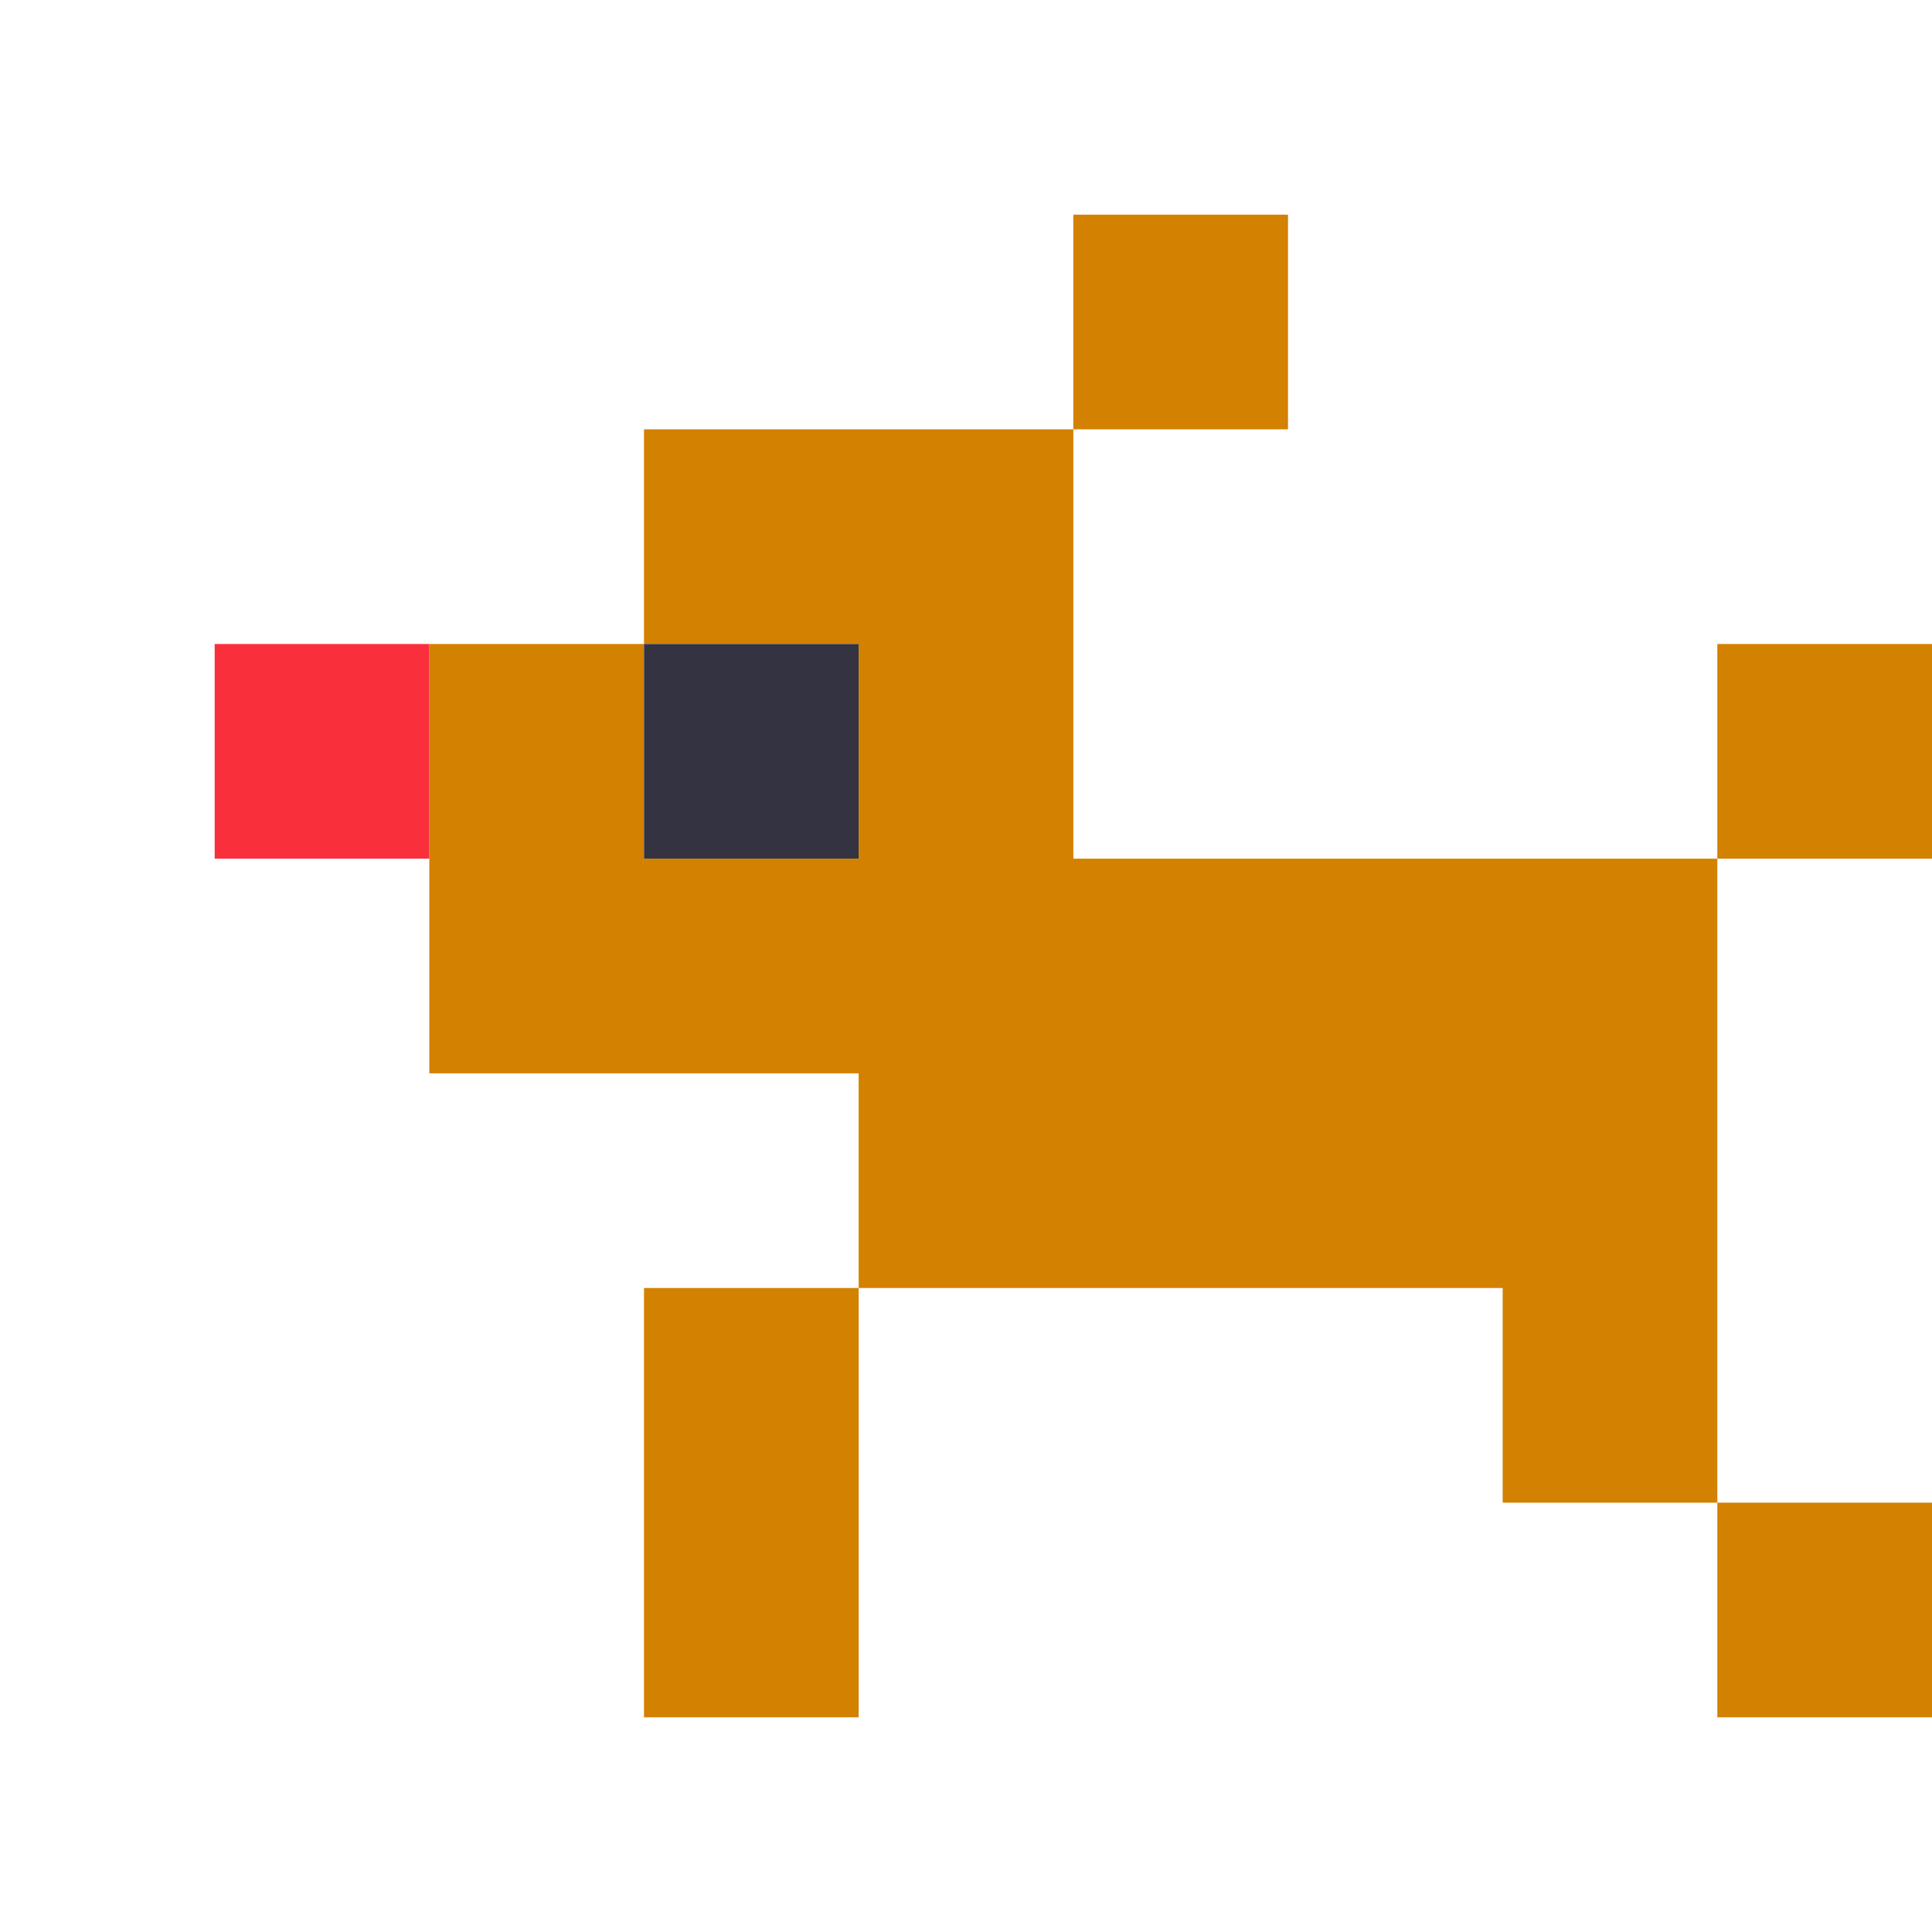
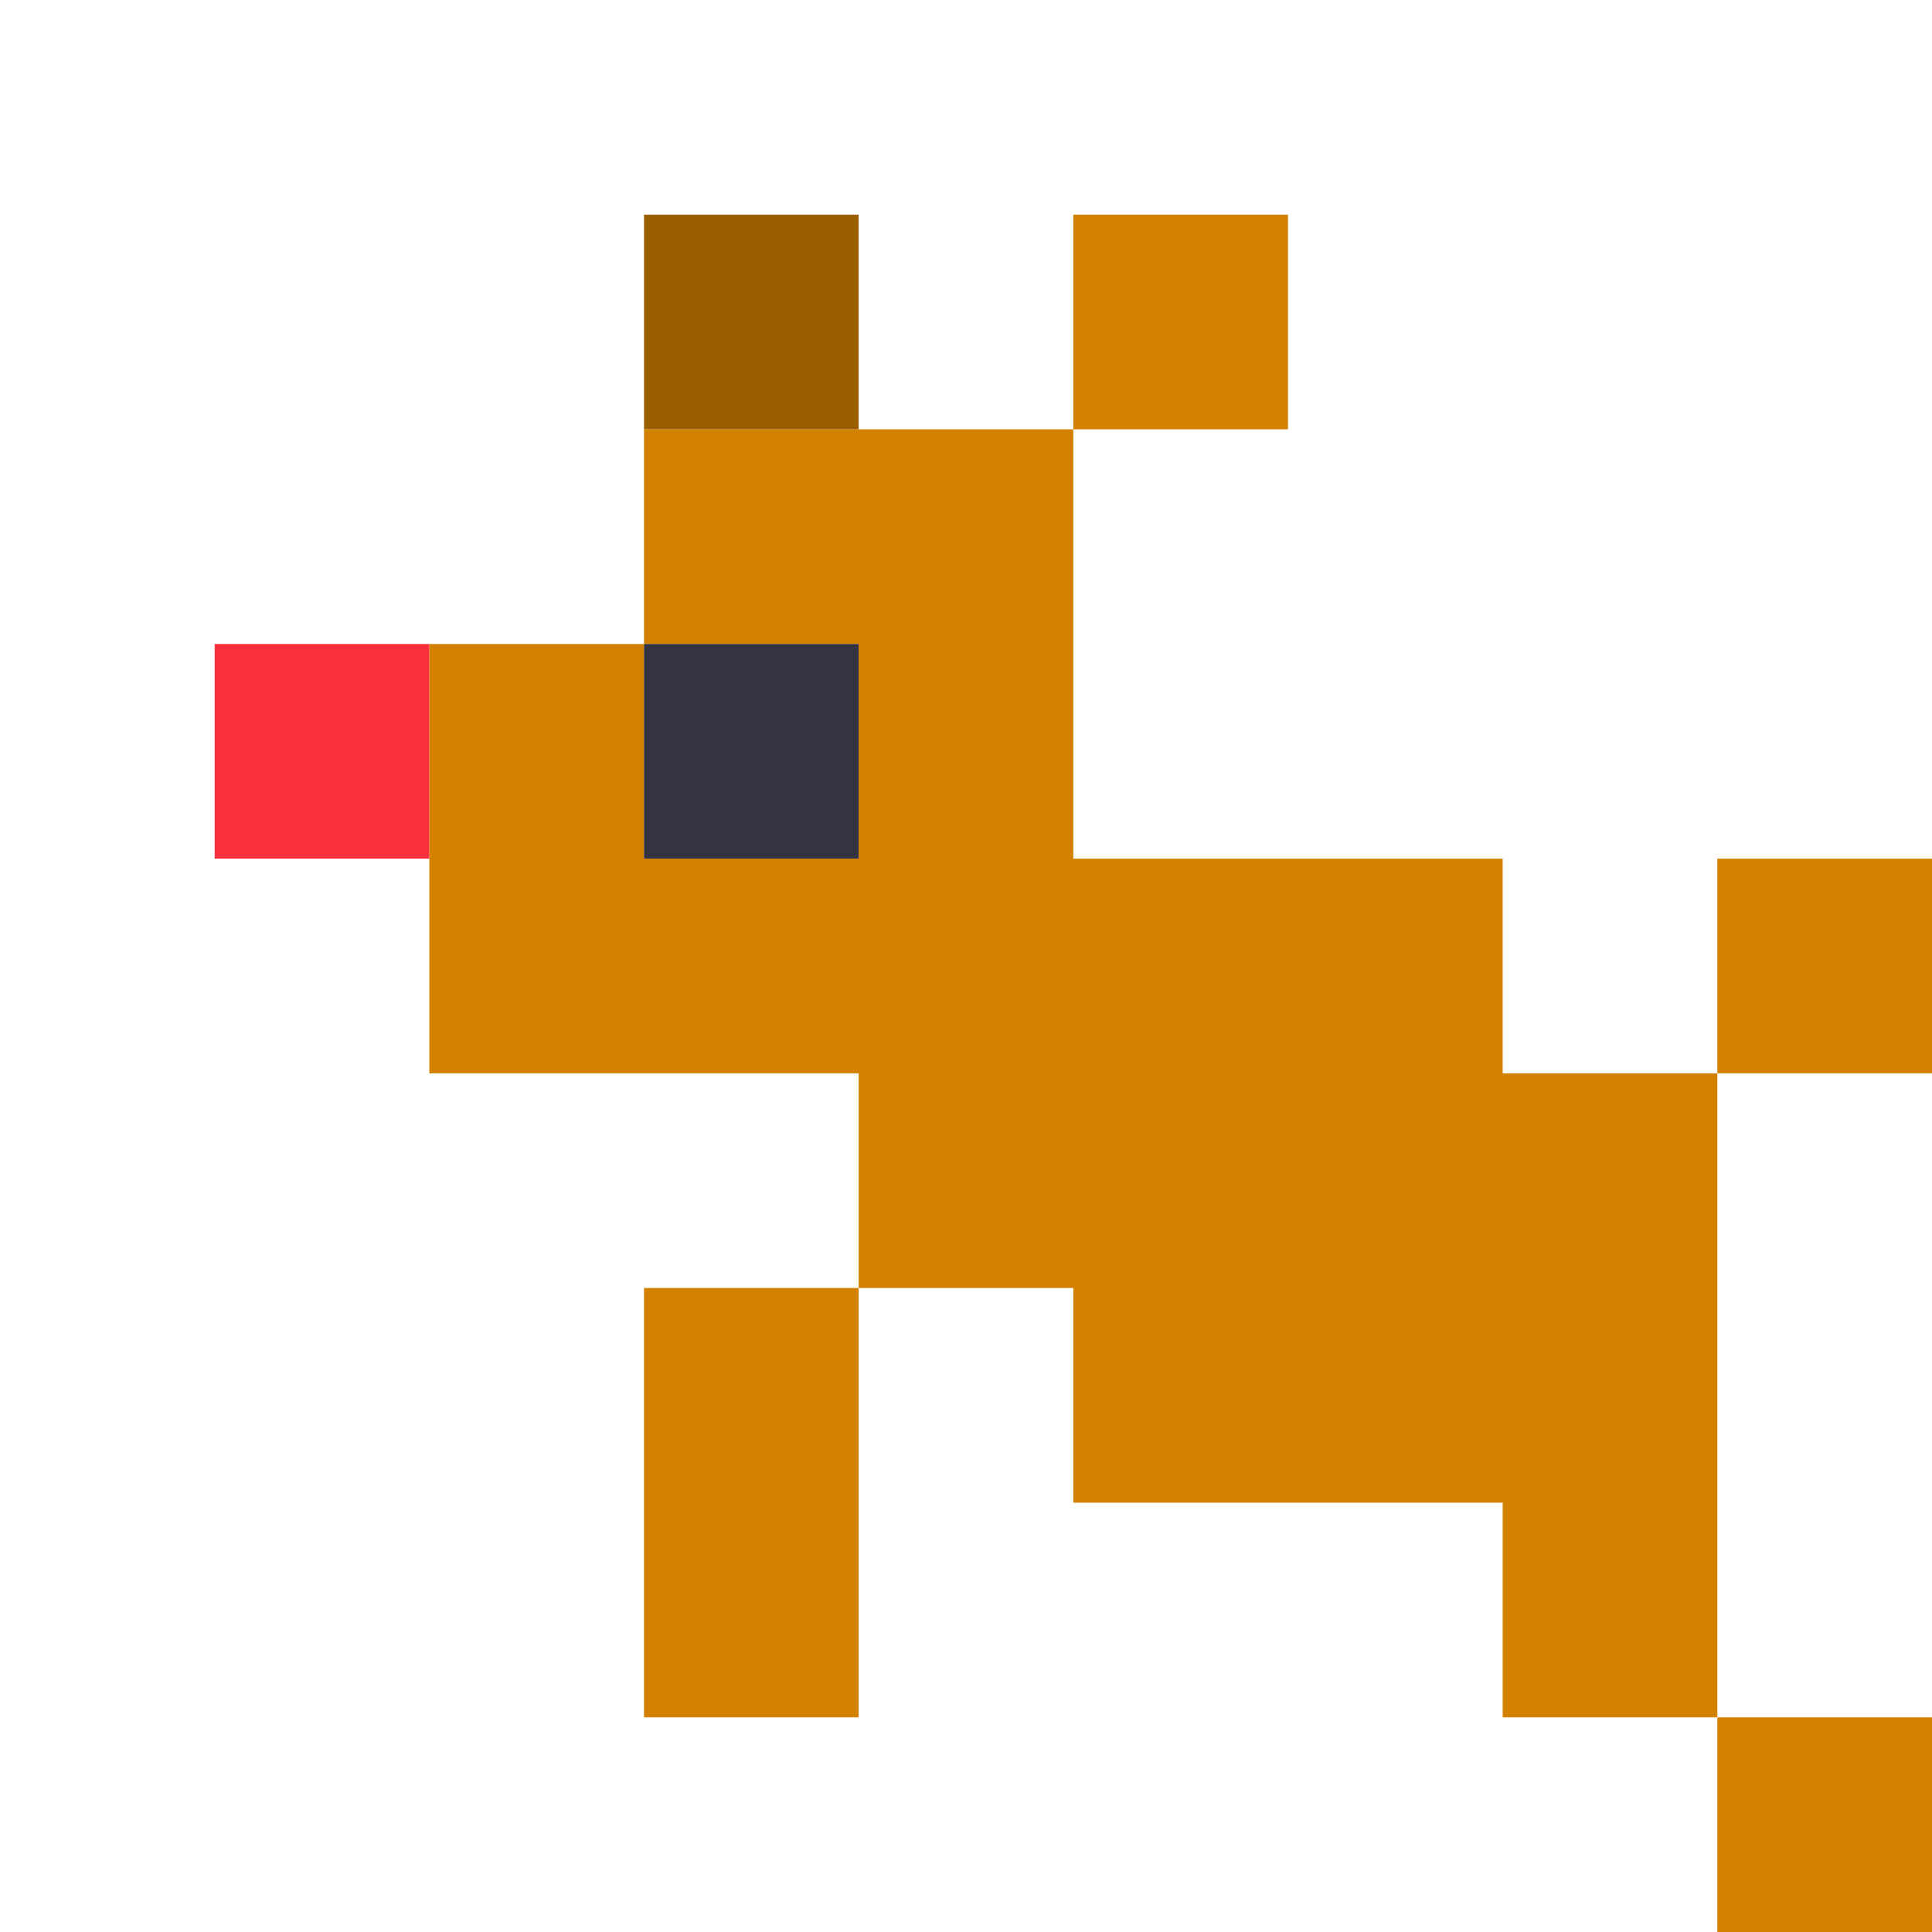
<svg xmlns="http://www.w3.org/2000/svg" viewBox="0 0 9 9" class="pixelicon-rudolph">
-   <polygon fill="#D38100" points="8,4 5,4 5,2 3,2 3,3 4,3 4,4 3,4 3,3 2,3 2,5 4,5 4,6 7,6 7,7 8,7" />
+   <polygon fill="#D38100" points="7,5 7,4 5,4 5,2 3,2 3,3 4,3 4,4 3,4 3,3 2,3 2,5 4,5 4,6 5,6 5,7 7,7 7,8 8,8 8,5" />
  <rect fill="#D38100" x="5" y="1" width="1" height="1" />
-   <rect fill="#D38100" x="8" y="3" width="1" height="1" />
+   <rect fill="#D38100" x="8" y="4" width="1" height="1" />
  <rect fill="#D38100" x="3" y="6" width="1" height="2" />
-   <rect fill="#D38100" x="8" y="7" width="1" height="1" />
+   <rect fill="#D38100" x="8" y="8" width="1" height="1" />
+   <rect fill="#9C5F00" x="3" y="1" width="1" height="1" />
  <rect fill="#343341" x="3" y="3" width="1" height="1" />
  <rect fill="#F92F3C" x="1" y="3" width="1" height="1" />
</svg>
